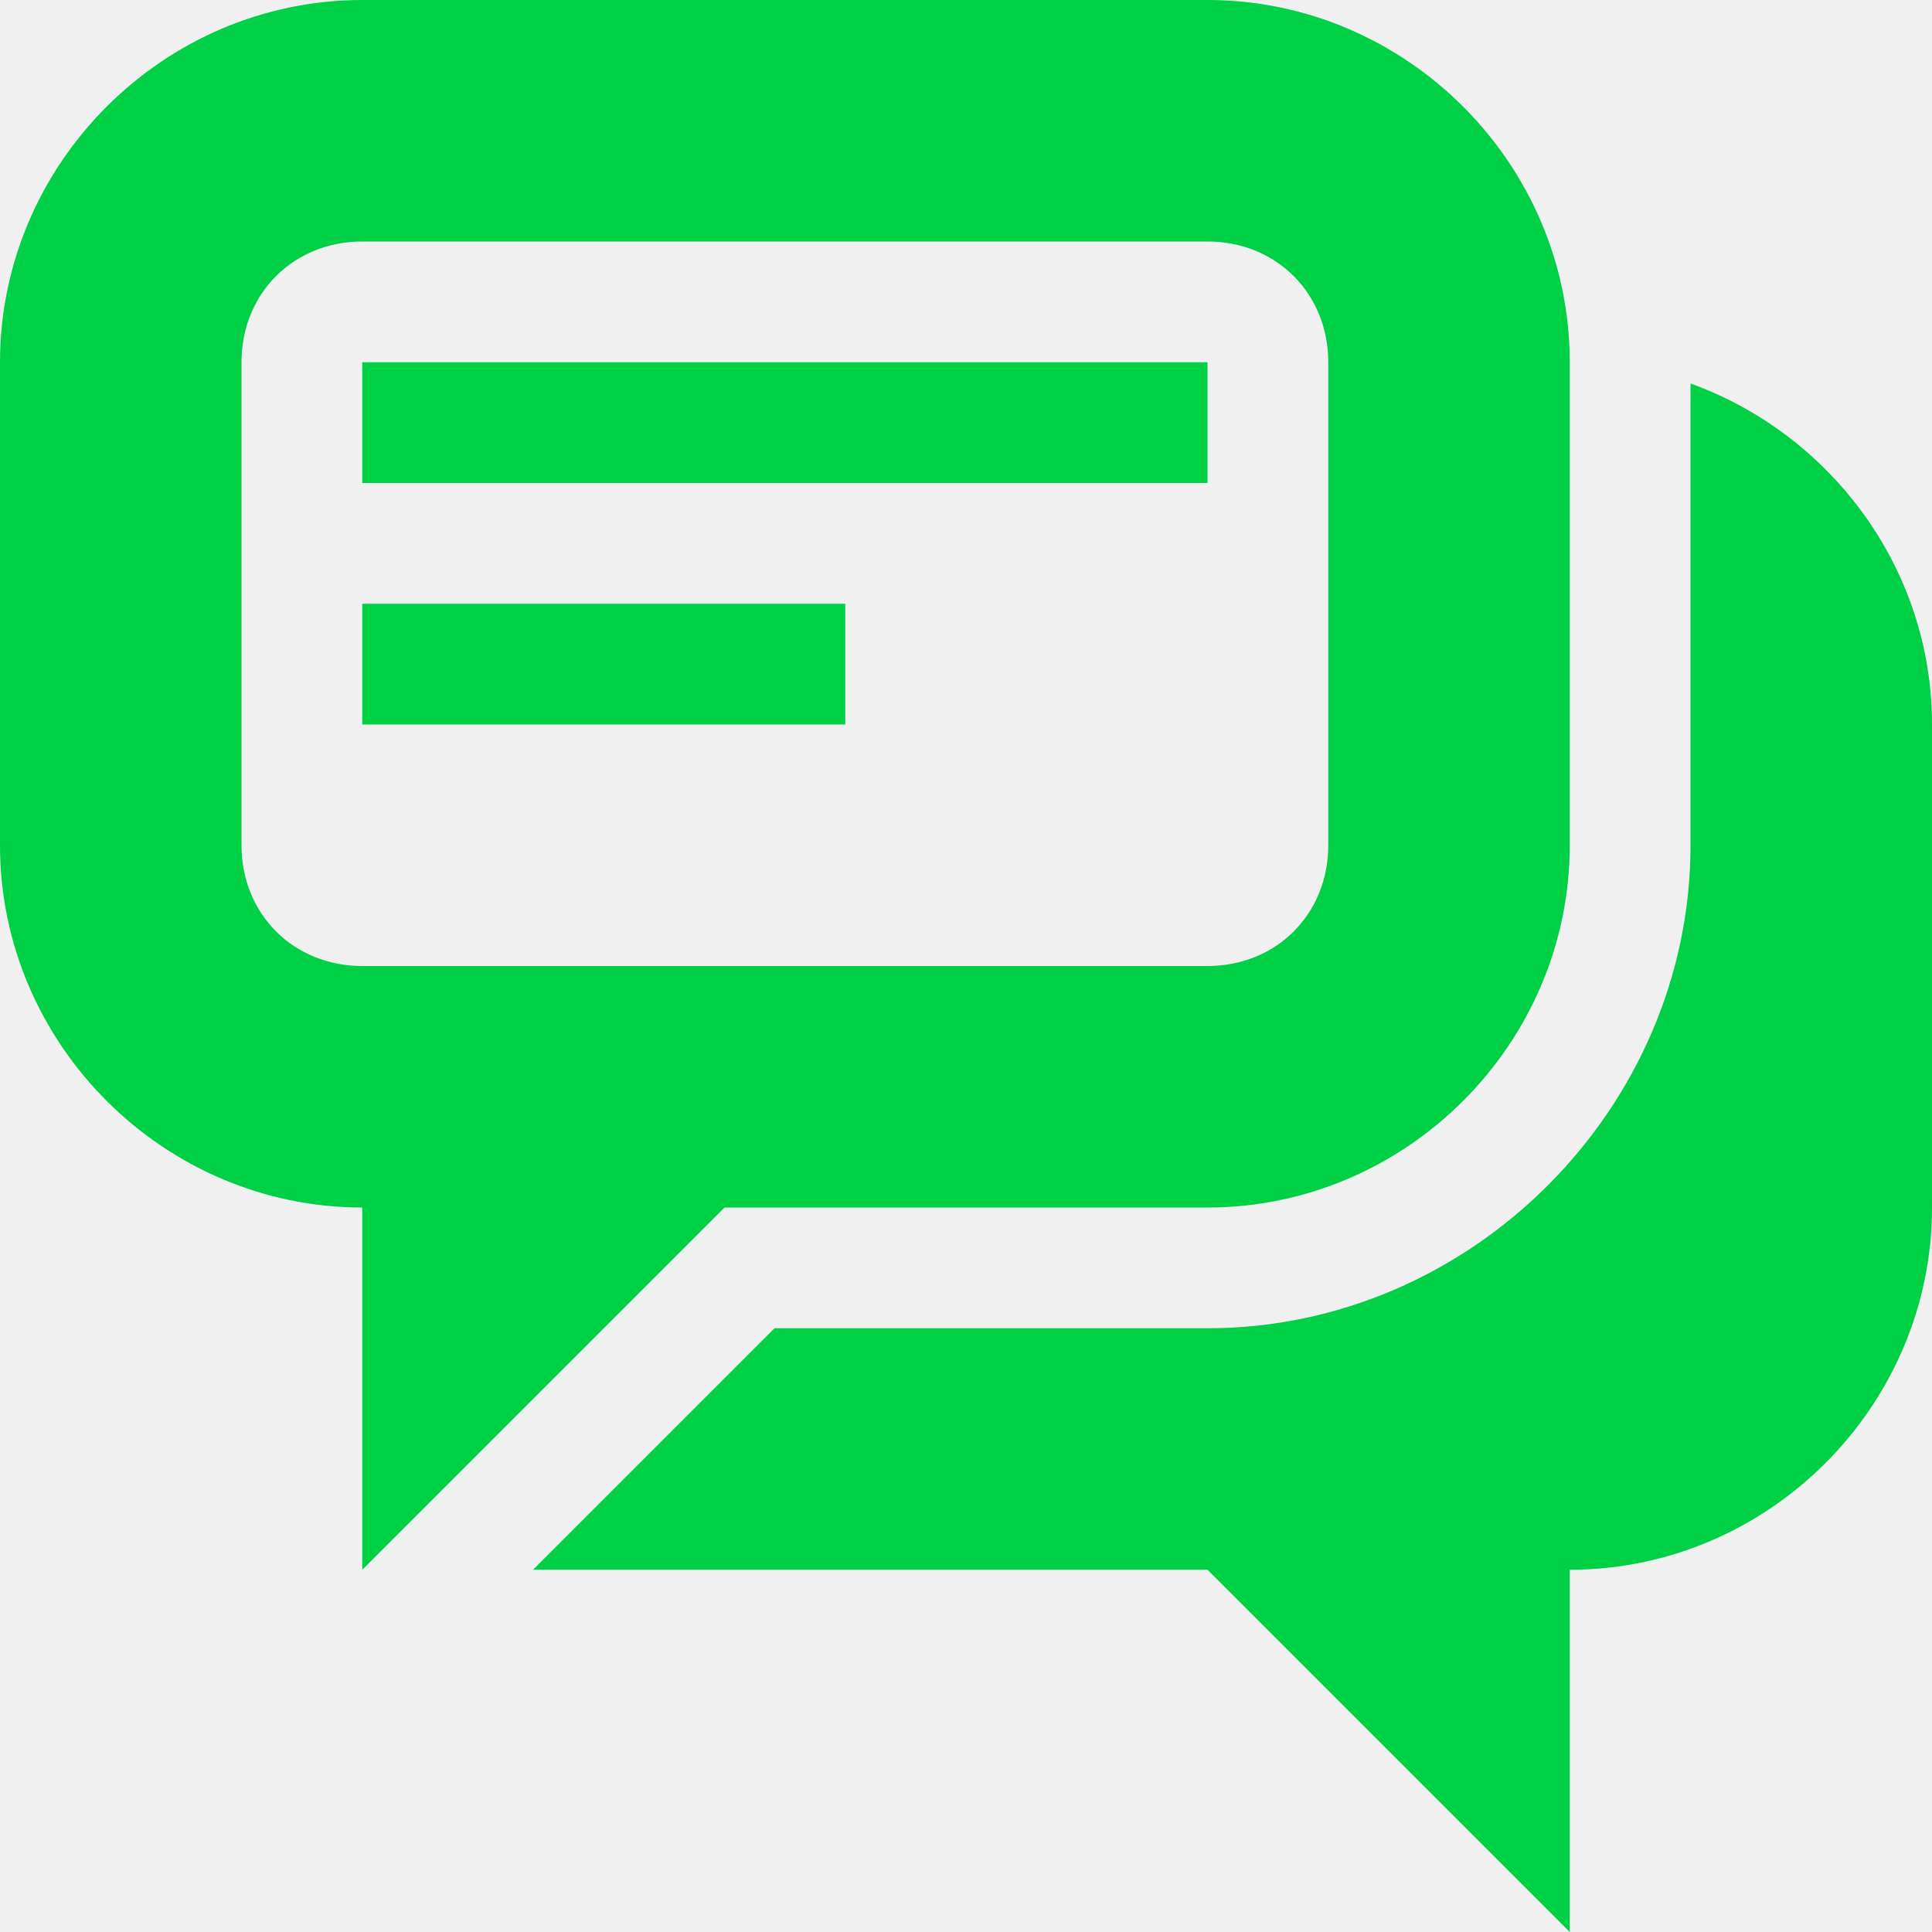
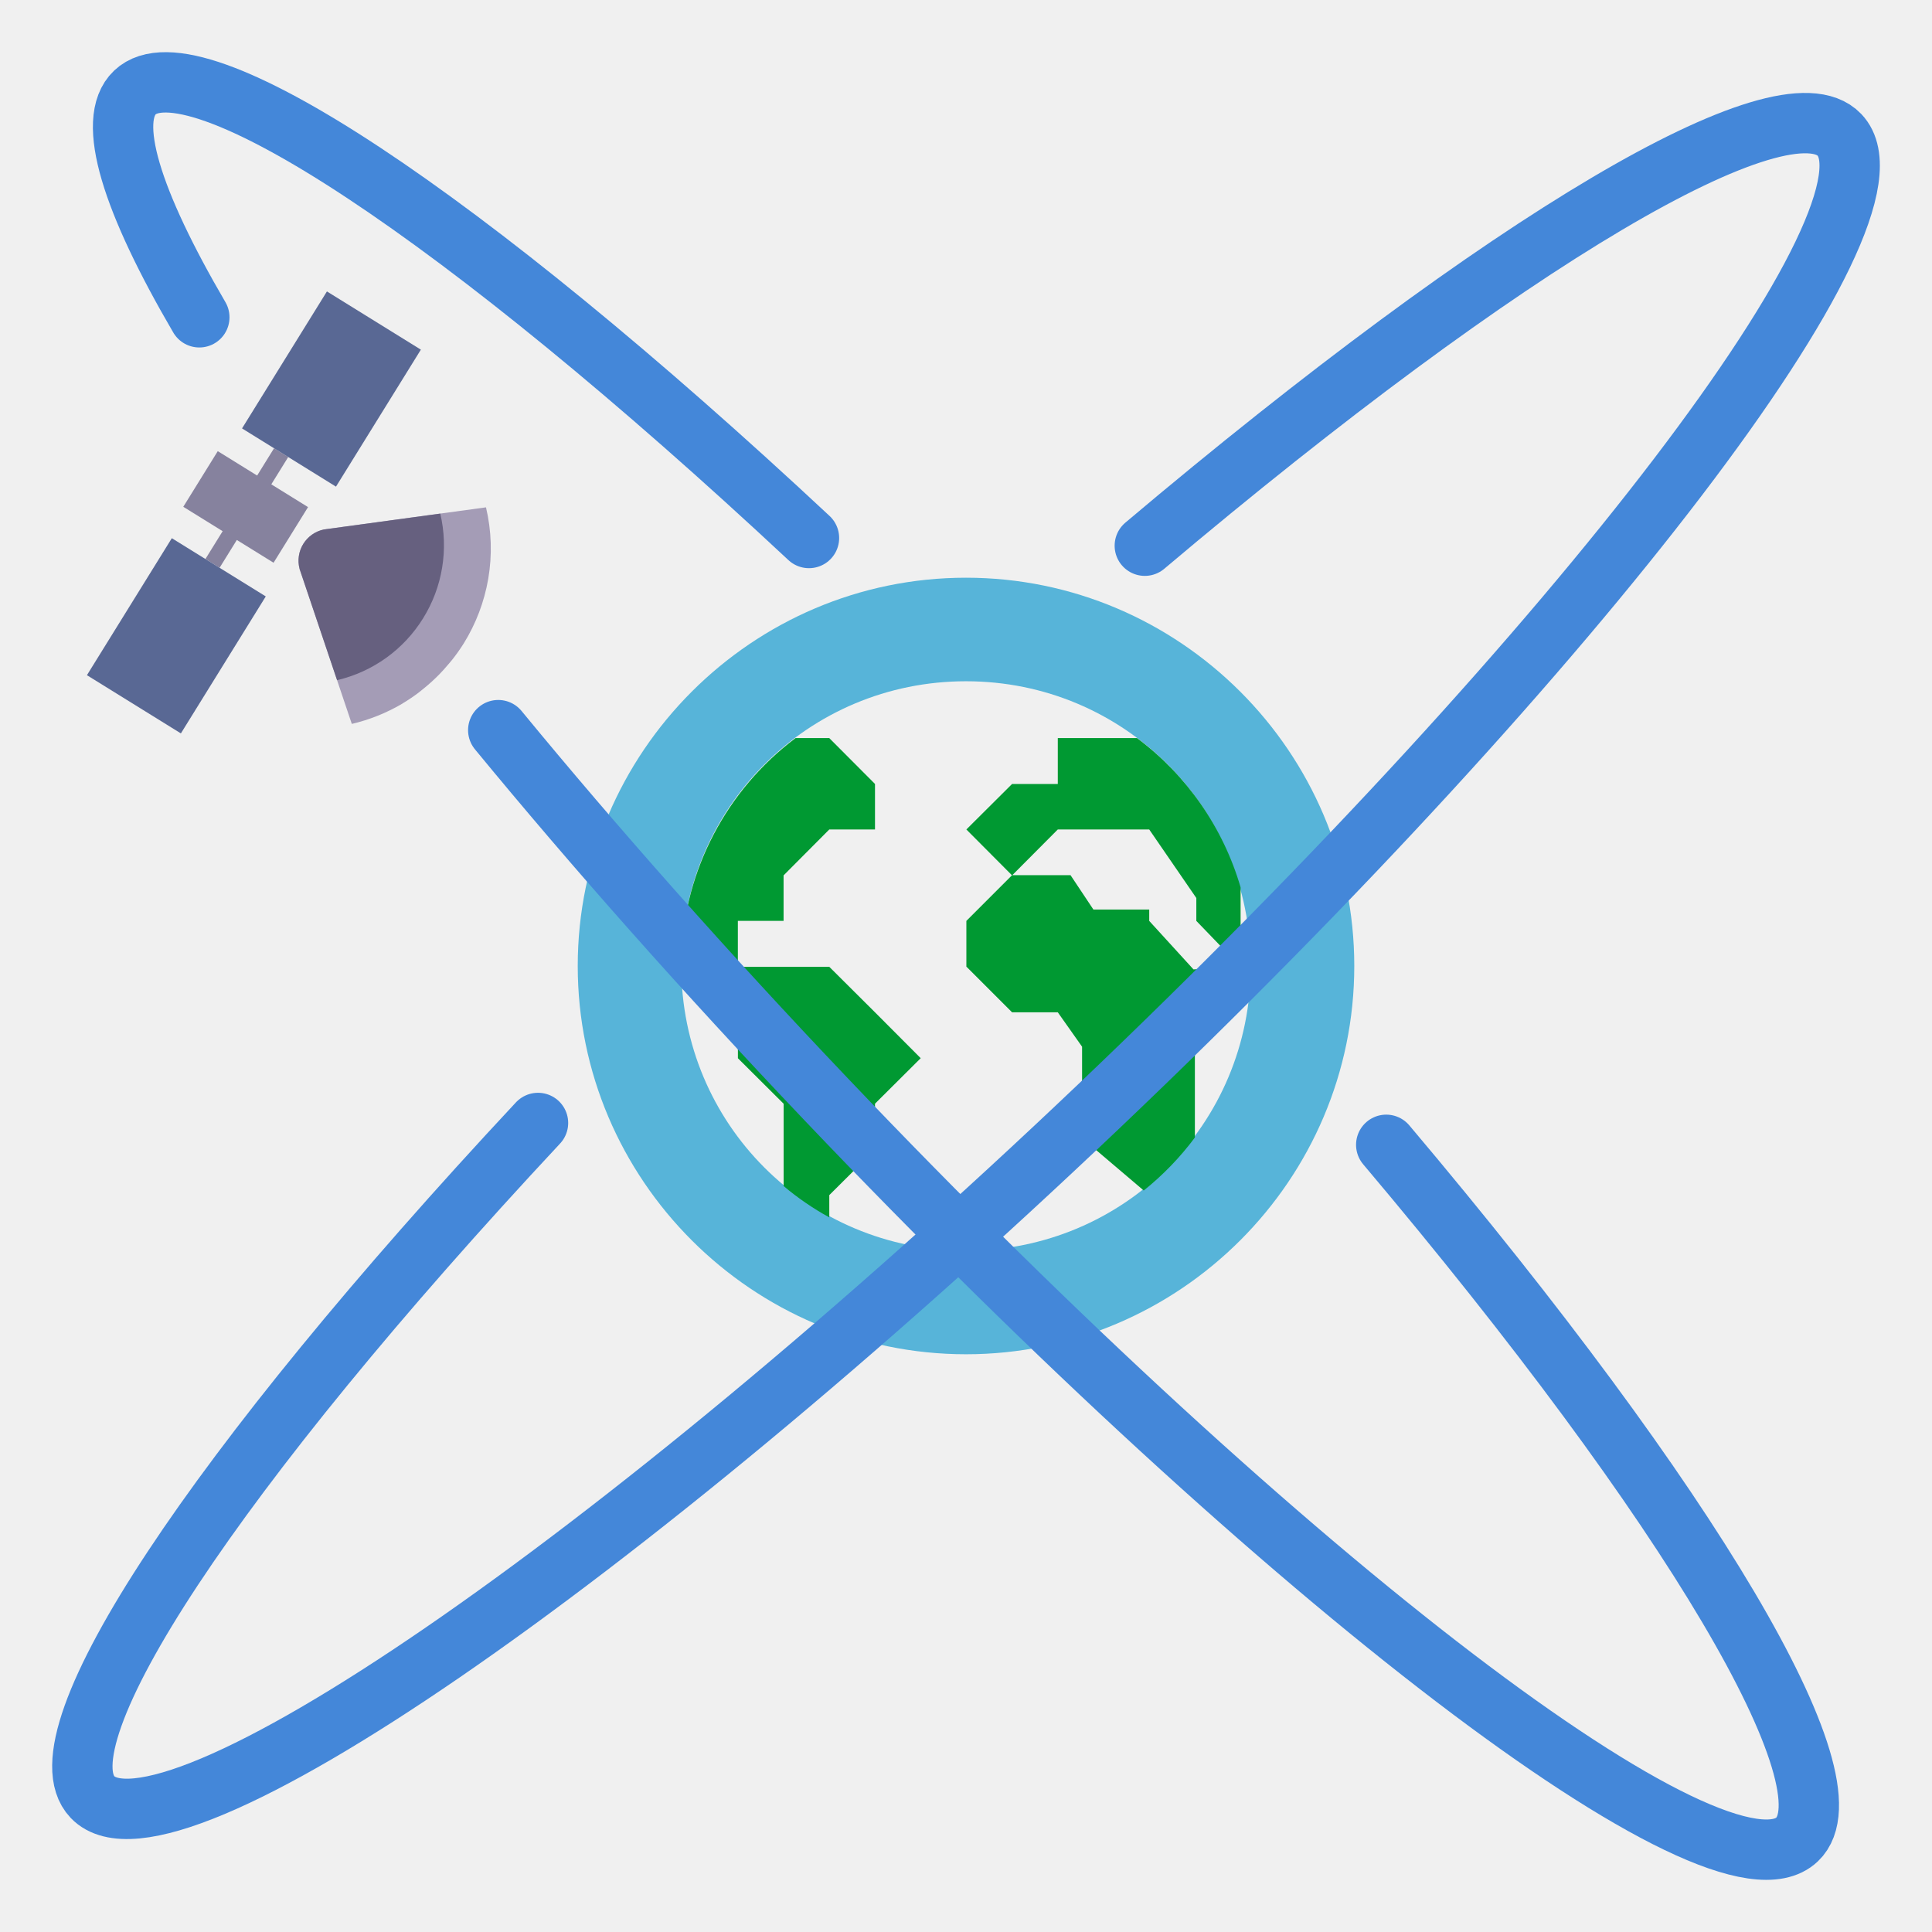
<svg xmlns="http://www.w3.org/2000/svg" width="128" height="128" viewBox="0 0 33.867 33.867" version="1.1" id="svg1">
-   <defs id="defs1" />
-   <g id="layer1" style="fill:#00d046;fill-opacity:1">
-     <g fill="#222222" id="g4" transform="scale(2.116709)" style="fill:#00d046;fill-opacity:1">
-       <path d="M 14,3.176 V 7 c 0,2.18 -1.82,4 -4,4 H 6.414 l -2,2 H 10 l 3,3 v -3 c 1.645,0 3,-1.355 3,-3 V 6 C 16,4.707 15.16,3.594 14,3.176 Z m 0,0" id="path1" style="fill:#00d046;fill-opacity:1" />
-       <path d="M 3,0 C 1.355,0 0,1.355 0,3 v 4 c 0,1.645 1.355,3 3,3 v 3 l 3,-3 h 4 c 1.645,0 3,-1.355 3,-3 V 3 C 13,1.355 11.645,0 10,0 Z m 0,2 h 7 c 0.57,0 1,0.43 1,1 v 4 c 0,0.57 -0.43,1 -1,1 H 3 C 2.43,8 2,7.57 2,7 V 3 C 2,2.43 2.43,2 3,2 Z m 0,0" id="path2" style="fill:#00d046;fill-opacity:1" />
-       <path d="m 3,3 h 7 V 4 H 3 Z m 0,0" id="path3" style="fill:#00d046;fill-opacity:1" />
-       <path d="M 3,5 H 7 V 6 H 3 Z m 0,0" id="path4" style="fill:#00d046;fill-opacity:1" />
+   <defs id="defs1">
+     <clipPath id="clip0_4614_124617">
+       <rect width="16.001" height="16" fill="white" id="rect1" />
+     </clipPath>
+   </defs>
+   <g fill="#222222" id="g2" transform="matrix(0.9074931,0,0,0.9074931,10.11295,10.13068)">
+     <path d="m 7.516,-0.004 c -4.129,0 -7.5,3.371 -7.5,7.5 0,4.129 3.371,7.5 7.5,7.5 4.129,0 7.5,-3.371 7.5,-7.5 0,-4.129 -3.371,-7.5 -7.5,-7.5 z m 0,2 c 3.051,0 5.5,2.449 5.5,5.5 0,3.051 -2.449,5.5 -5.5,5.5 -3.051,0 -5.5,-2.449 -5.5,-5.5 0,-3.051 2.449,-5.5 5.5,-5.5 z m 0,0" id="path1-3" style="fill:#57b4d9;fill-opacity:1;stroke:none;stroke-opacity:1;stroke-width:0.292;stroke-dasharray:none" />
+     <path d="m 4.223,3.094 c -1.332,1 -2.141,2.543 -2.207,4.203 l 0.211,0.215 0.883,0.879 v 0.887 l 0.883,0.879 v 1.59 C 4.266,11.977 4.562,12.18 4.875,12.352 V 11.922 L 5.758,11.043 V 10.156 L 6.641,9.277 5.758,8.391 4.875,7.512 H 3.109 V 6.625 H 3.992 V 5.746 L 4.875,4.859 H 5.758 V 3.98 L 4.875,3.094 Z m 5.066,0 V 3.98 H 8.406 L 7.523,4.859 8.406,5.746 9.289,4.859 h 1.766 l 0.91,1.324 V 6.625 l 0.855,0.887 V 5.977 C 12.484,4.824 11.781,3.812 10.82,3.094 Z M 12.82,7.512 11.91,7.562 11.055,6.625 V 6.406 H 9.977 L 9.535,5.742 H 8.406 L 7.523,6.625 V 7.508 L 8.406,8.391 h 0.883 l 0.469,0.664 v 1.766 l 1.191,1.012 c 0.371,-0.297 0.703,-0.641 0.988,-1.023 V 8.391 Z m 0,0" fill-opacity="0.349" id="path2" style="fill:#009932;fill-opacity:1" />
+   </g>
+   <path id="ellipse2" style="fill:none;fill-opacity:1;stroke:#4487d9;stroke-width:1.058;stroke-linecap:round;stroke-dasharray:none;stroke-opacity:1" d="M 3.494,5.562 C 2.305,3.527 1.855,2.106 2.365,1.621 3.392,0.644 8.107,3.76 14.181,9.431" />
+   <path id="path10" style="fill:none;fill-opacity:1;stroke:#4487d9;stroke-width:1.058;stroke-linecap:round;stroke-dasharray:none;stroke-opacity:1" d="m 24.3,20.068 c 5.355,6.343 8.229,11.201 7.202,12.177 C 30.148,33.534 22.526,27.724 14.48,19.268 v 0 C 12.356,17.036 10.415,14.842 8.734,12.799" />
+   <path id="path4" style="fill:none;fill-opacity:1;stroke:#4487d9;stroke-width:1.058;stroke-linecap:round;stroke-dasharray:none;stroke-opacity:1" d="M 20.068,9.566 C 26.411,4.211 31.268,1.338 32.245,2.364 33.534,3.719 27.724,11.34 19.268,19.387 v 0 C 10.811,27.433 2.91,32.857 1.621,31.501 0.644,30.474 3.76,25.76 9.431,19.685" />
+   <g id="g10" transform="matrix(-0.1061861,0.1713538,-0.1713538,-0.1061861,4.718006,14.22241)">
+     <rect style="fill:#86829e;fill-opacity:1;stroke:none;stroke-width:0.794;stroke-linecap:round;stroke-dasharray:none;stroke-opacity:1" id="rect6" width="5.692" height="9.235" x="-24.27" y="11.061" />
+     <rect style="fill:#86829e;fill-opacity:1;stroke:none;stroke-width:0.794;stroke-linecap:round;stroke-dasharray:none;stroke-opacity:1" id="rect7" width="11.329" height="1.45" x="-27.062" y="14.819" />
+     <rect style="fill:#596894;fill-opacity:1;stroke:none;stroke-width:0.794;stroke-linecap:round;stroke-dasharray:none;stroke-opacity:1" id="rect8" width="14.014" height="9.611" x="-41.076" y="9.933" />
+     <rect style="fill:#596894;fill-opacity:1;stroke:none;stroke-width:0.794;stroke-linecap:round;stroke-dasharray:none;stroke-opacity:1" id="rect9" width="14.014" height="9.611" x="-15.732" y="10.094" />
+     <g id="applet-network" clip-path="url(#clip0_4614_124617)" transform="matrix(1.384613,0,0,1.384613,-32.40256,-8.089367)">
+       <path id="Vector_2" opacity="0.35" d="M 8,1.01 C 6.541,1.009 5.095,1.291 3.742,1.838 2.34,2.406 1.067,3.251 0,4.323 L 6.55,12.254 h 0.003 c 0.187,0.194 0.412,0.349 0.66,0.454 0.248,0.105 0.516,0.159 0.785,0.159 C 8.268,12.867 8.535,12.812 8.783,12.705 9.031,12.599 9.255,12.443 9.441,12.248 H 9.445 L 16,4.322 c -0.806,-0.807 -1.73,-1.488 -2.74,-2.019 -0.022,-0.012 -0.046,-0.02 -0.068,-0.031 -0.35,-0.18 -0.71,-0.341 -1.077,-0.483 -0.137,-0.053 -0.277,-0.098 -0.416,-0.146 -0.408,-0.142 -0.824,-0.26 -1.246,-0.354 -0.264,-0.058 -0.53,-0.105 -0.797,-0.144 -0.145,-0.022 -0.29,-0.047 -0.437,-0.063 C 8.814,1.036 8.407,1.012 8,1.01 Z" fill="#232323" style="fill:#a49cb6;fill-opacity:1;opacity:1" />
+       <path id="Vector_3" d="M 8,4.01 C 6.857,4.008 5.725,4.233 4.669,4.67 3.613,5.107 2.653,5.748 1.846,6.557 l 4.705,5.697 h 0.002 c 0.187,0.194 0.412,0.349 0.66,0.454 0.248,0.105 0.516,0.159 0.785,0.159 0.27,-5e-4 0.537,-0.056 0.785,-0.162 0.248,-0.106 0.472,-0.262 0.658,-0.457 h 0.004 l 4.707,-5.693 C 13.344,5.747 12.385,5.106 11.329,4.669 10.274,4.232 9.142,4.008 8,4.01 Z" fill="#232323" style="fill:#66607f;fill-opacity:1" />
    </g>
  </g>
</svg>
